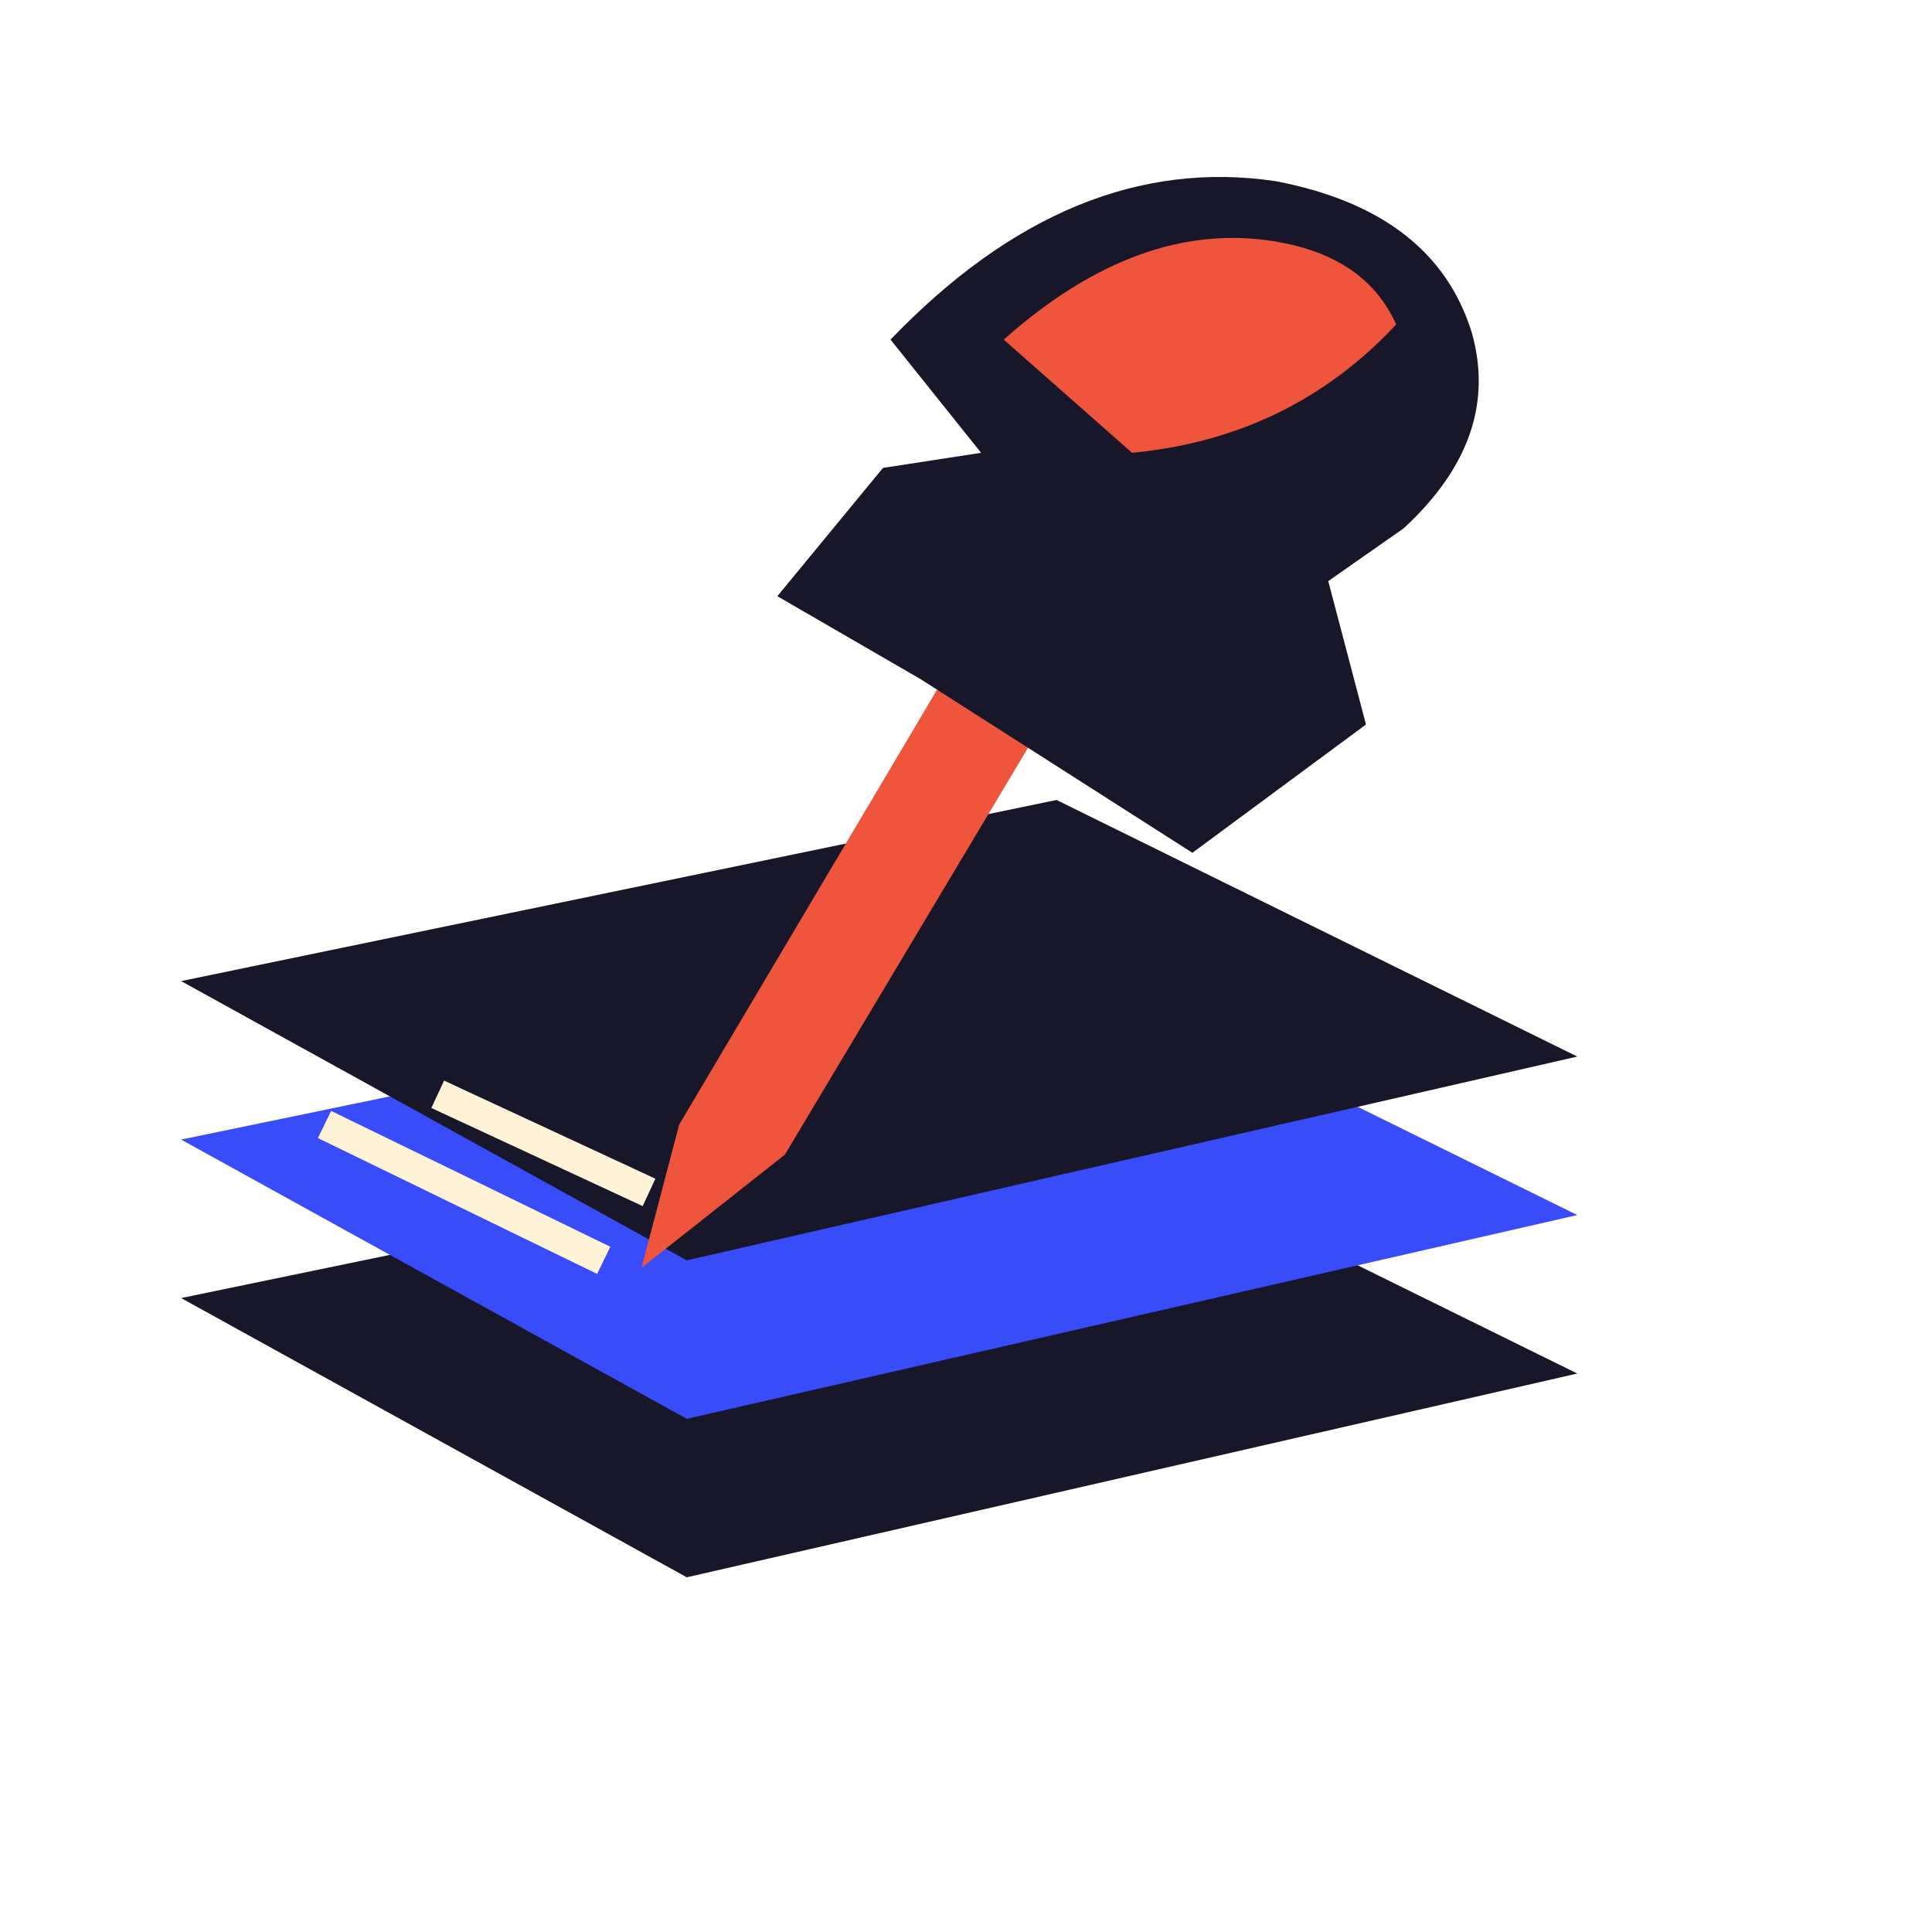
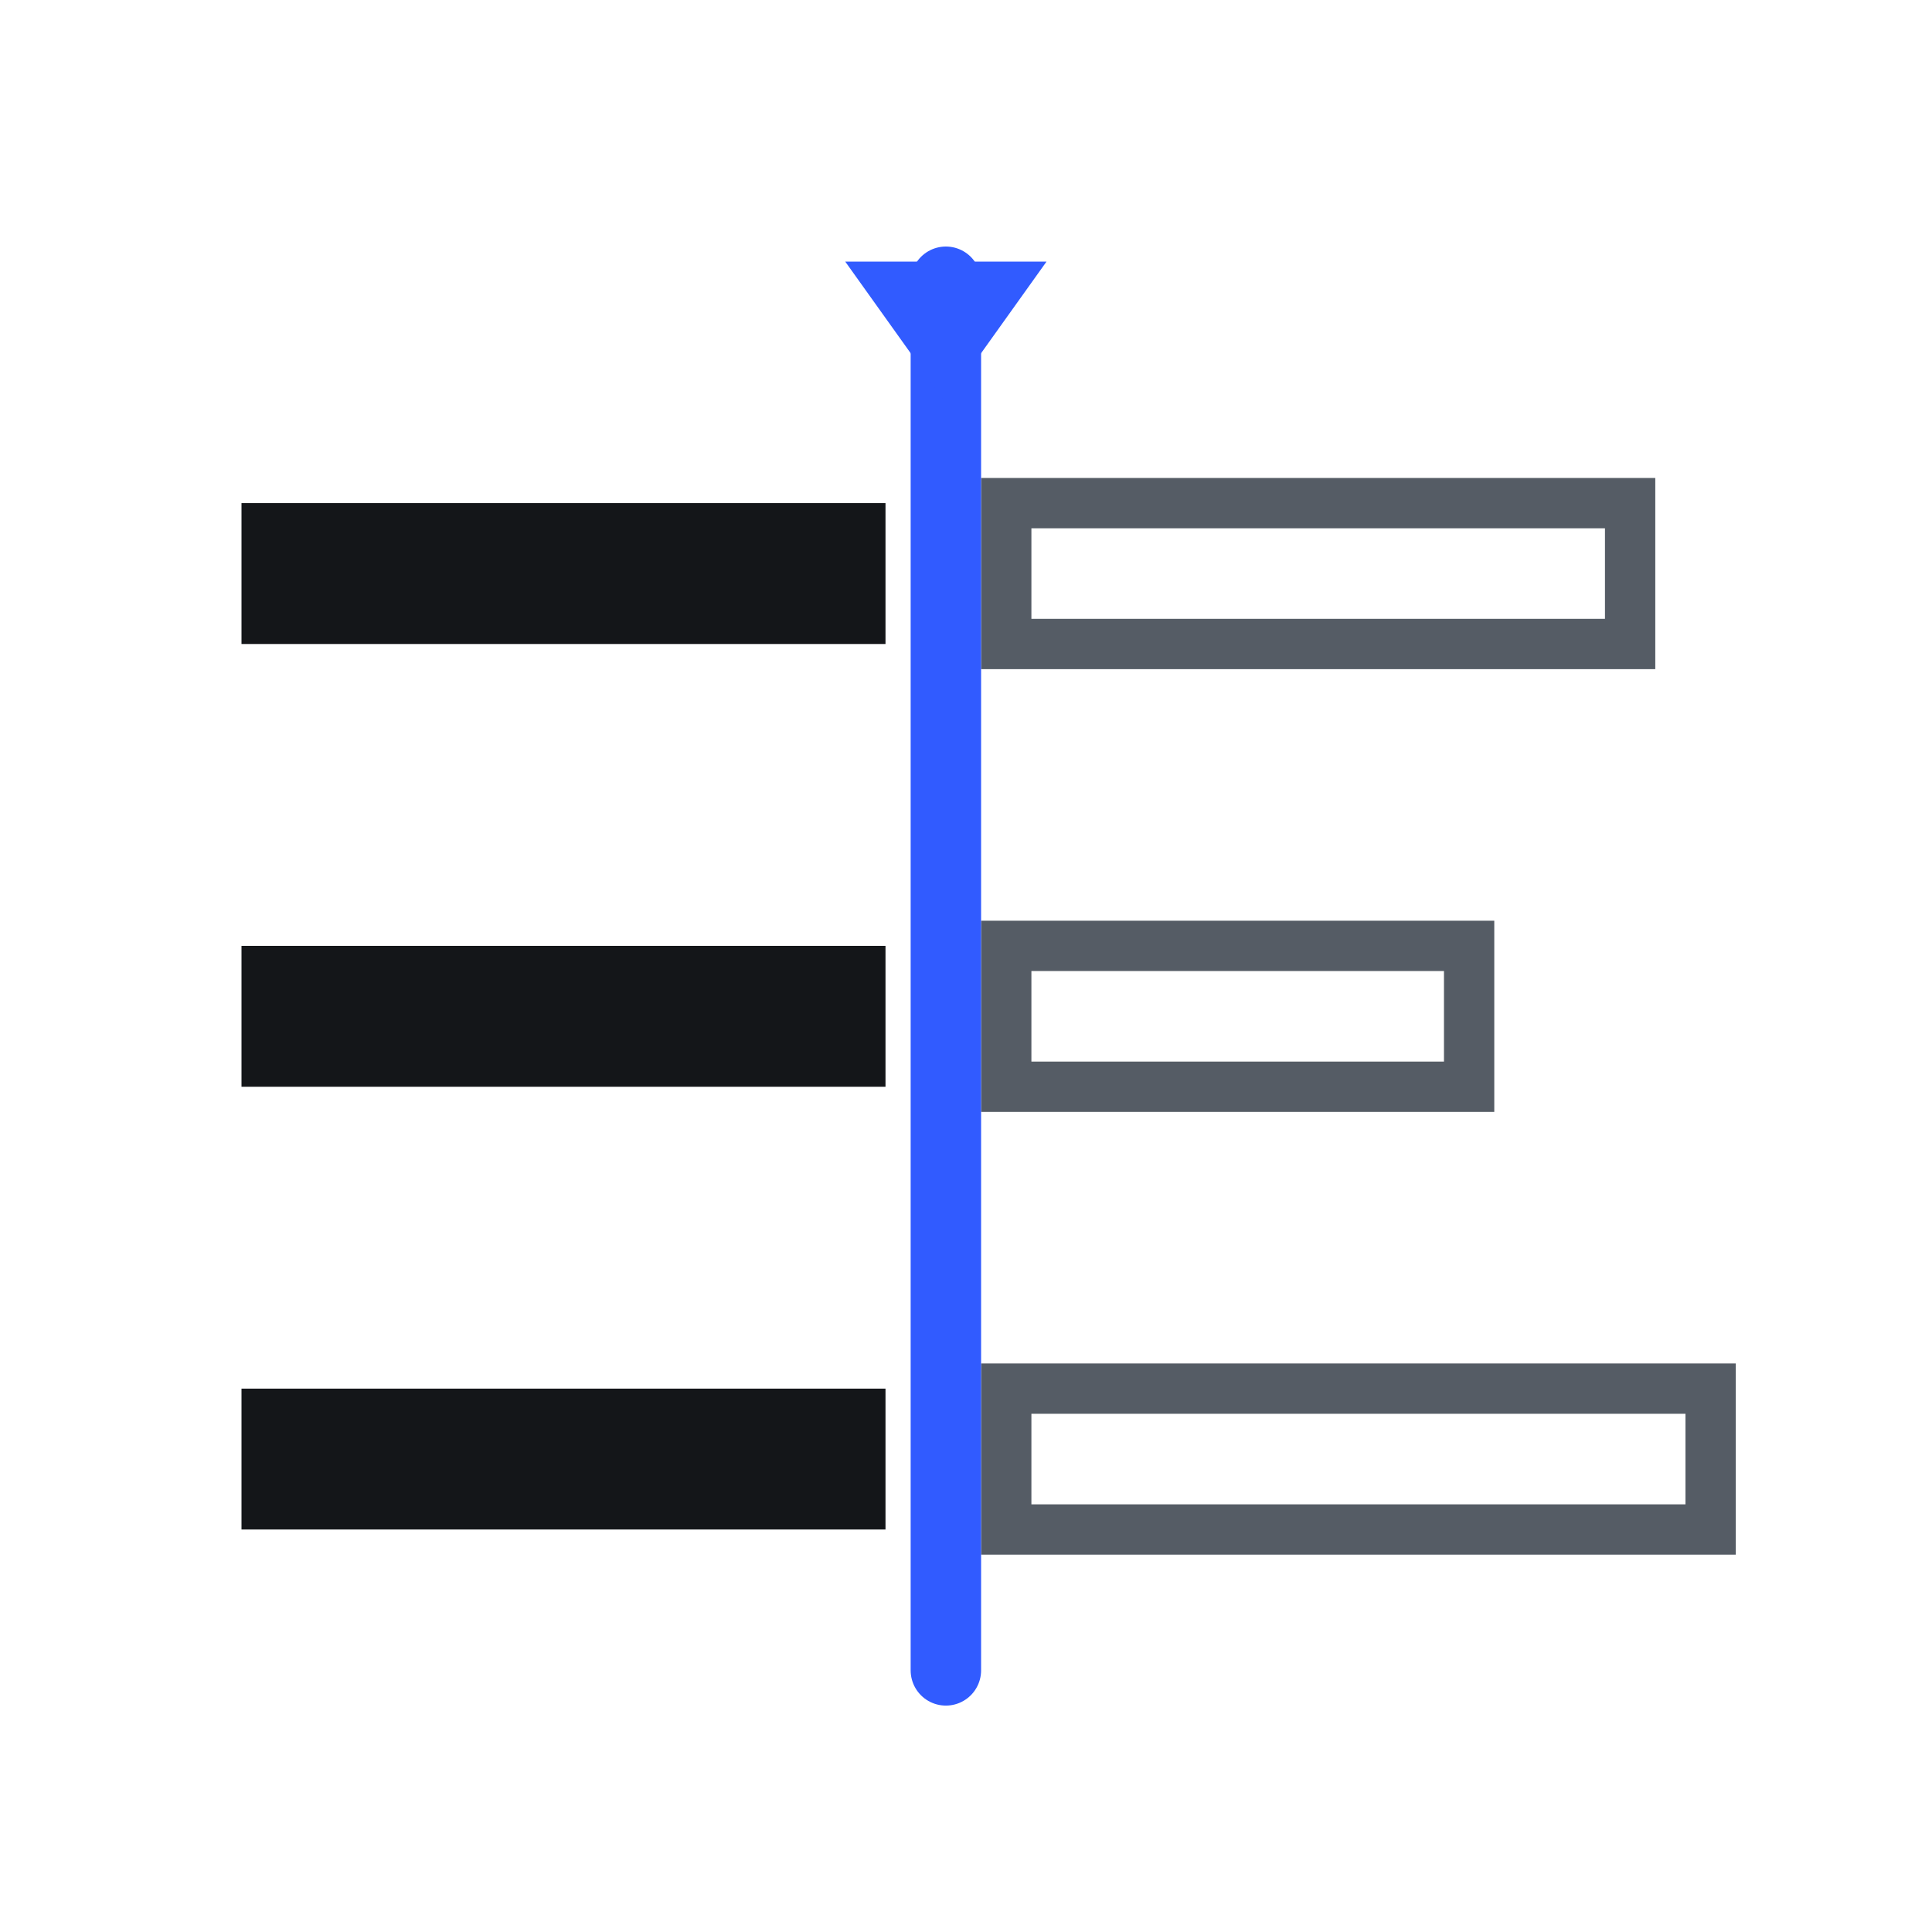
- <svg xmlns="http://www.w3.org/2000/svg" viewBox="0 0 256 256">
-   <polygon points="24,172 140,148 209,182 91,209" fill="#171729" />
-   <polygon points="24,151 140,127 209,161 91,188" fill="#384cfa" />
-   <polygon points="24,130 140,106 209,140 91,167" fill="#171729" />
-   <path d="M90 149 L141 63 L153 71 L104 153 L85 168 Z" fill="#ef543c" />
-   <path d="M118 45 Q142 20 169 24 Q190 28 195 44 Q199 58 186 70 L176 77 L181 96 L158 113 L122 90 L103 79 L117 62 L130 60 Z" fill="#171729" />
-   <path d="M133 45 Q151 29 169 32 Q181 34 185 43 Q171 58 150 60 Z" fill="#ef543c" />
-   <path d="M43 149 L80 167 M58 145 L86 158" fill="none" stroke="#fff3d7" stroke-width="4" />
+ <svg xmlns="http://www.w3.org/2000/svg" viewBox="0 0 96 96" role="img">
+   <rect x="12" y="25" width="32" height="7" fill="#141619" />
+   <rect x="50" y="25" width="31" height="7" fill="none" stroke="#555C65" stroke-width="2.5" />
+   <rect x="12" y="47" width="32" height="7" fill="#141619" />
+   <rect x="50" y="47" width="23" height="7" fill="none" stroke="#555C65" stroke-width="2.5" />
+   <rect x="12" y="69" width="32" height="7" fill="#141619" />
+   <rect x="50" y="69" width="35" height="7" fill="none" stroke="#555C65" stroke-width="2.5" />
+   <path d="M47 14V83" fill="none" stroke="#315BFF" stroke-width="3.5" stroke-linejoin="round" stroke-linecap="round" />
+   <path d="M42 13h10l-5 7Z" fill="#315BFF" />
</svg>
